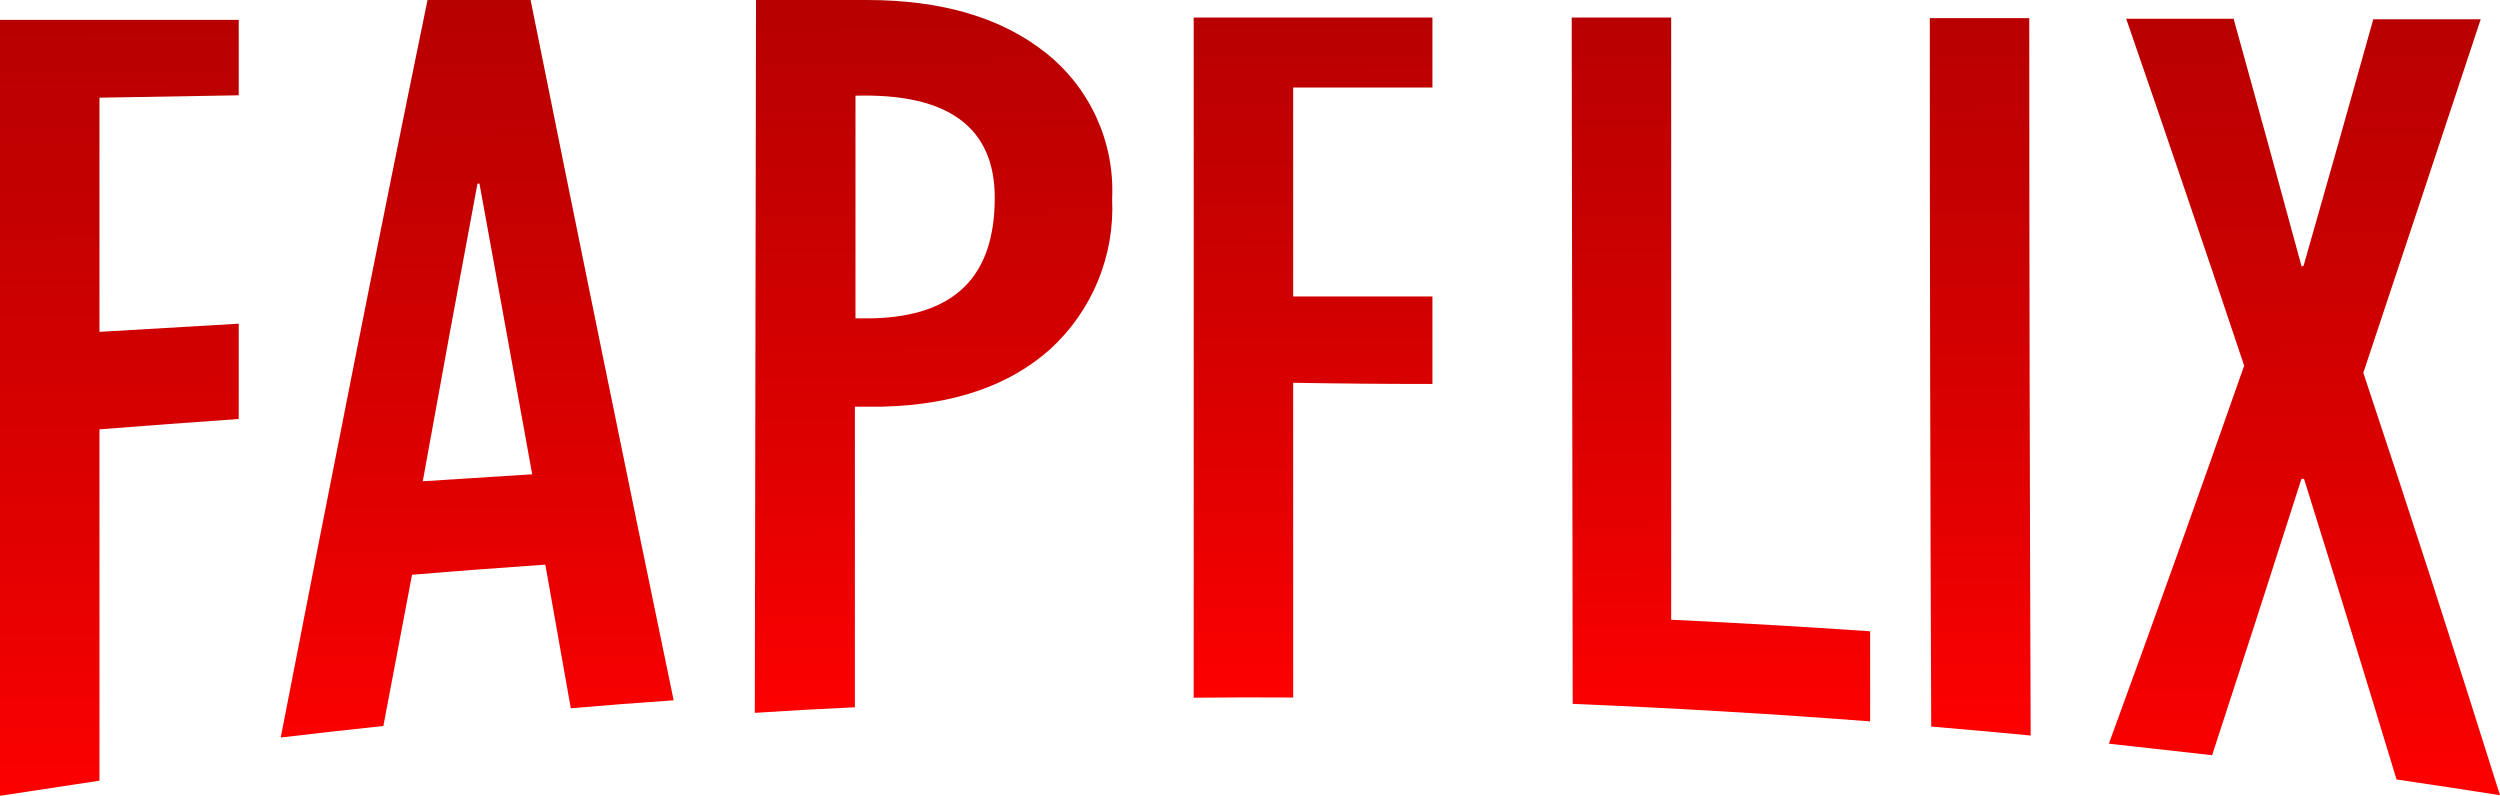
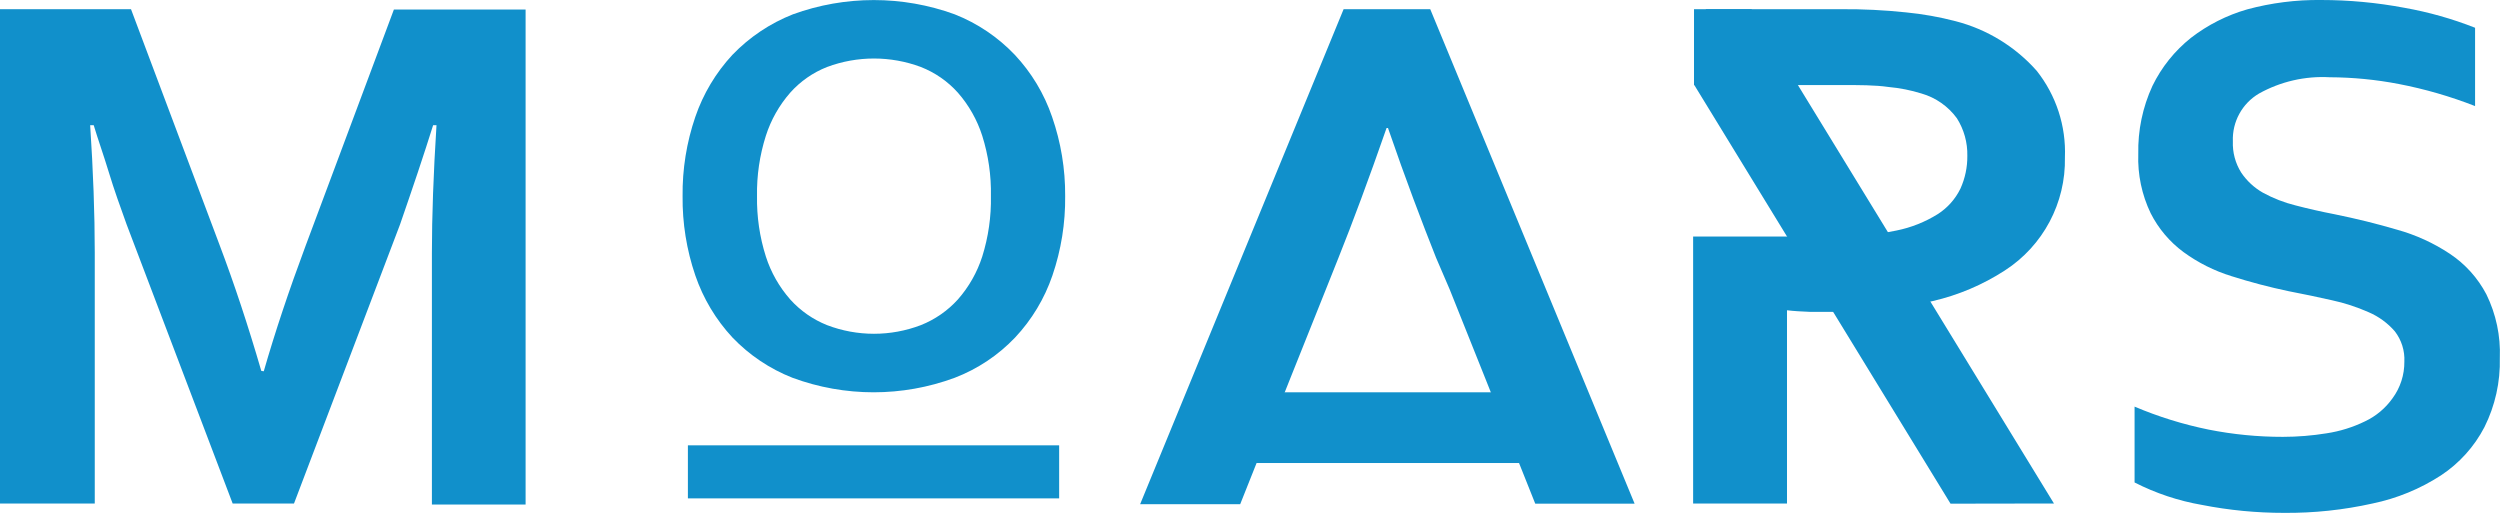
- <svg xmlns="http://www.w3.org/2000/svg" xmlns:xlink="http://www.w3.org/1999/xlink" viewBox="0 0 125.66 40">
+ <svg xmlns="http://www.w3.org/2000/svg" viewBox="0 0 141.41 29.01">
  <defs>
-     <style>.cls-1{fill:url(#linear-gradient);}.cls-2{fill:url(#linear-gradient-2);}.cls-3{fill:url(#linear-gradient-3);}.cls-4{fill:url(#linear-gradient-4);}.cls-5{fill:url(#linear-gradient-5);}.cls-6{fill:url(#linear-gradient-6);}.cls-7{fill:url(#linear-gradient-7);}</style>
-     <linearGradient id="linear-gradient" x1="5.85" y1="-11.65" x2="6.15" y2="54.91" gradientUnits="userSpaceOnUse">
-       <stop offset="0" stop-color="#af0000" />
-       <stop offset="0.15" stop-color="#b50000" />
-       <stop offset="0.36" stop-color="#c70000" />
-       <stop offset="0.61" stop-color="#e50000" />
-       <stop offset="0.79" stop-color="red" />
-       <stop offset="0.98" stop-color="red" />
-       <stop offset="1" stop-color="red" />
-     </linearGradient>
-     <linearGradient id="linear-gradient-2" x1="23.77" y1="-11.13" x2="24.06" y2="52.02" xlink:href="#linear-gradient" />
-     <linearGradient id="linear-gradient-3" x1="46.77" y1="-10.61" x2="47.04" y2="49.01" xlink:href="#linear-gradient" />
-     <linearGradient id="linear-gradient-4" x1="65.87" y1="-10.46" x2="66.13" y2="47.92" xlink:href="#linear-gradient" />
-     <linearGradient id="linear-gradient-5" x1="86.35" y1="-10.94" x2="86.63" y2="49.51" xlink:href="#linear-gradient" />
-     <linearGradient id="linear-gradient-6" x1="99.4" y1="-11.18" x2="99.68" y2="50.41" xlink:href="#linear-gradient" />
-     <linearGradient id="linear-gradient-7" x1="115.58" y1="-12.24" x2="115.88" y2="54.47" xlink:href="#linear-gradient" />
+     <style>.cls-1{fill:#1190cb;}</style>
  </defs>
  <g id="Layer_2" data-name="Layer 2">
    <g id="Layer_1-2" data-name="Layer 1">
-       <path class="cls-1" d="M0,40V1L12,1V4.79L5,4.91q0,5.88,0,11.77l7-.41c0,1.6,0,3.19,0,4.79-2.33.16-4.66.34-7,.52q0,8.84,0,17.66Z" />
-       <path class="cls-2" d="M14.11,37.07C16.57,24.42,19,12.09,21.49,0h5.18q3.6,17.9,7.19,35.2c-1.72.12-3.45.25-5.17.4-.43-2.4-.85-4.81-1.28-7.22-2.23.16-4.47.32-6.7.51q-.72,3.78-1.44,7.6C17.55,36.67,15.83,36.87,14.11,37.07Zm7.14-12.88,5.5-.35C25.87,19,25,14.14,24.1,9.23H24Q22.61,16.65,21.25,24.19Z" />
-       <path class="cls-3" d="M37.94,35.83,38,0h5.57q5.66,0,9,2.66A8.82,8.82,0,0,1,55.9,10a9.6,9.6,0,0,1-3.09,7.53q-3.09,2.78-8.46,2.91l-1.38,0,0,15.11C41.27,35.63,39.6,35.72,37.94,35.83ZM43,16l.88,0C48,15.89,50,13.89,50,9.94c0-3.54-2.34-5.26-7-5.13C43,8.54,43,12.27,43,16Z" />
-       <path class="cls-4" d="M60,35.07Q60,18,60,.88H72V4.4l-7,0V14.9l7,0v4.4q-3.51,0-7-.06V35.06C63.33,35.05,61.66,35.05,60,35.07Z" />
-       <path class="cls-5" d="M79.05,35.38,79,.88h5q0,15.13,0,30.27,5,.24,10,.58c0,1.51,0,3,0,4.53Q86.57,35.69,79.05,35.38Z" />
-       <path class="cls-6" d="M97.07,36.52Q97,18.71,97,.91h5q0,18,.07,36.06C100.41,36.81,98.74,36.66,97.07,36.52Z" />
-       <path class="cls-7" d="M106,37.38q3.41-9.32,6.8-19Q109.83,9.5,106.87.94h5.4q1.71,6.16,3.42,12.46l.1-.05q1.75-6.12,3.5-12.38l5.4,0q-3,9.07-5.9,17.77,3.45,10.34,6.87,21.23c-1.74-.27-3.47-.54-5.2-.79q-2.33-7.68-4.65-15.11h-.13q-2.25,7.05-4.49,13.89Z" />
+       <path class="cls-1" d="M14.92,21q.95-3.3,2.36-7.08l5-13.38h7.45v28H24.43V14.32q0-3.12.26-7.24H24.5c-.25.8-.54,1.69-.87,2.68s-.68,2-1,2.93l-6,15.79H13.16l-6-15.79c-.36-1-.7-1.94-1-2.93s-.62-1.88-.86-2.68h-.2c.17,2.58.26,5,.26,7.21V28.48H0V.52H7.41l5,13.31q1.26,3.33,2.37,7.15Z" />
+       <path class="cls-1" d="M60.25,11.09a13.42,13.42,0,0,1-.72,4.49,9.72,9.72,0,0,1-2.11,3.51A9.34,9.34,0,0,1,54,21.37a13.23,13.23,0,0,1-9.17,0,9.52,9.52,0,0,1-3.4-2.28,9.84,9.84,0,0,1-2.1-3.51,13.42,13.42,0,0,1-.72-4.49,13.36,13.36,0,0,1,.72-4.48,9.84,9.84,0,0,1,2.1-3.51A9.67,9.67,0,0,1,44.85.81,13.38,13.38,0,0,1,54,.81a9.49,9.49,0,0,1,3.4,2.29,9.72,9.72,0,0,1,2.11,3.51A13.36,13.36,0,0,1,60.25,11.09Zm-4.2,0a10.66,10.66,0,0,0-.49-3.41,6.89,6.89,0,0,0-1.38-2.44,5.51,5.51,0,0,0-2.09-1.45,7.58,7.58,0,0,0-5.31,0A5.48,5.48,0,0,0,44.7,5.24a6.89,6.89,0,0,0-1.38,2.44,10.65,10.65,0,0,0-.5,3.41,10.72,10.72,0,0,0,.5,3.42,6.84,6.84,0,0,0,1.38,2.43,5.59,5.59,0,0,0,2.08,1.45,7.44,7.44,0,0,0,5.31,0,5.63,5.63,0,0,0,2.09-1.45,6.84,6.84,0,0,0,1.38-2.43A10.73,10.73,0,0,0,56.05,11.09Z" />
+       <path class="cls-1" d="M80.9.52H76l-11.51,28h5.66L73,21.36h0l2-5h0l.71-1.78c.8-2,1.7-4.41,2.72-7.34h.08c1,2.91,1.93,5.35,2.72,7.34L82,16.37h0l2,5h0l2.84,7.12h5.62Z" />
+       <path class="cls-1" d="M115.2,4a9.2,9.2,0,0,0-4.58-2.8A18.06,18.06,0,0,0,107.81.7a32.59,32.59,0,0,0-3.67-.18H95.82V4.81h8.25c1.09,0,2,0,2.75.11a8.94,8.94,0,0,1,1.87.37,3.77,3.77,0,0,1,2,1.4,3.82,3.82,0,0,1,.59,2.13,4.38,4.38,0,0,1-.39,1.85,3.57,3.57,0,0,1-1.28,1.44,7.05,7.05,0,0,1-2.34.93,16.53,16.53,0,0,1-3.6.34l-.63,0v0H95.77v15.1h5.31V17.55c.41.05.84.07,1.3.09l1.41,0a22.43,22.43,0,0,0,5.53-.61,12.81,12.81,0,0,0,4.08-1.73,7.43,7.43,0,0,0,3.4-6.4A7.4,7.4,0,0,0,115.2,4Z" />
+       <path class="cls-1" d="M136,20.46a2.6,2.6,0,0,0-.54-1.72,4.09,4.09,0,0,0-1.48-1.08,10.68,10.68,0,0,0-2.09-.68c-.77-.17-1.59-.35-2.44-.51a33.07,33.07,0,0,1-3.23-.85,9.19,9.19,0,0,1-2.71-1.36,6.22,6.22,0,0,1-1.86-2.2,7.14,7.14,0,0,1-.7-3.35,8.74,8.74,0,0,1,.8-3.85,7.88,7.88,0,0,1,2.18-2.72A9.51,9.51,0,0,1,127.11.53,15.36,15.36,0,0,1,131.29,0,25.51,25.51,0,0,1,136,.44a20.83,20.83,0,0,1,4,1.13V6a24.62,24.62,0,0,0-4.32-1.25,21.14,21.14,0,0,0-3.9-.38,7.37,7.37,0,0,0-4,.92A3,3,0,0,0,126.3,8a3.09,3.09,0,0,0,.47,1.76A3.66,3.66,0,0,0,128,10.9a7.75,7.75,0,0,0,1.85.72c.69.18,1.43.35,2.21.5,1.23.25,2.4.54,3.52.87a10.45,10.45,0,0,1,3,1.37,6.23,6.23,0,0,1,2.06,2.29,7.51,7.51,0,0,1,.76,3.6,8.29,8.29,0,0,1-.87,3.91,7.31,7.31,0,0,1-2.46,2.73,11.35,11.35,0,0,1-3.87,1.59,22.12,22.12,0,0,1-5,.53,24,24,0,0,1-4.65-.45,13.38,13.38,0,0,1-3.81-1.27V23a21.83,21.83,0,0,0,4.19,1.3,21.44,21.44,0,0,0,4.2.41,15.53,15.53,0,0,0,2.47-.2,7.53,7.53,0,0,0,2.18-.68,4,4,0,0,0,1.55-1.3A3.44,3.44,0,0,0,136,20.46Z" />
+       <rect class="cls-1" x="38.91" y="25.19" width="21" height="3" />
+       <rect class="cls-1" x="67.91" y="22.19" width="21" height="4" />
+       <polygon class="cls-1" points="99.07 0.52 96.5 0.52 95.83 1.84 95.83 4.8 110.33 28.49 116.18 28.48 99.07 0.52" />
    </g>
  </g>
</svg>
